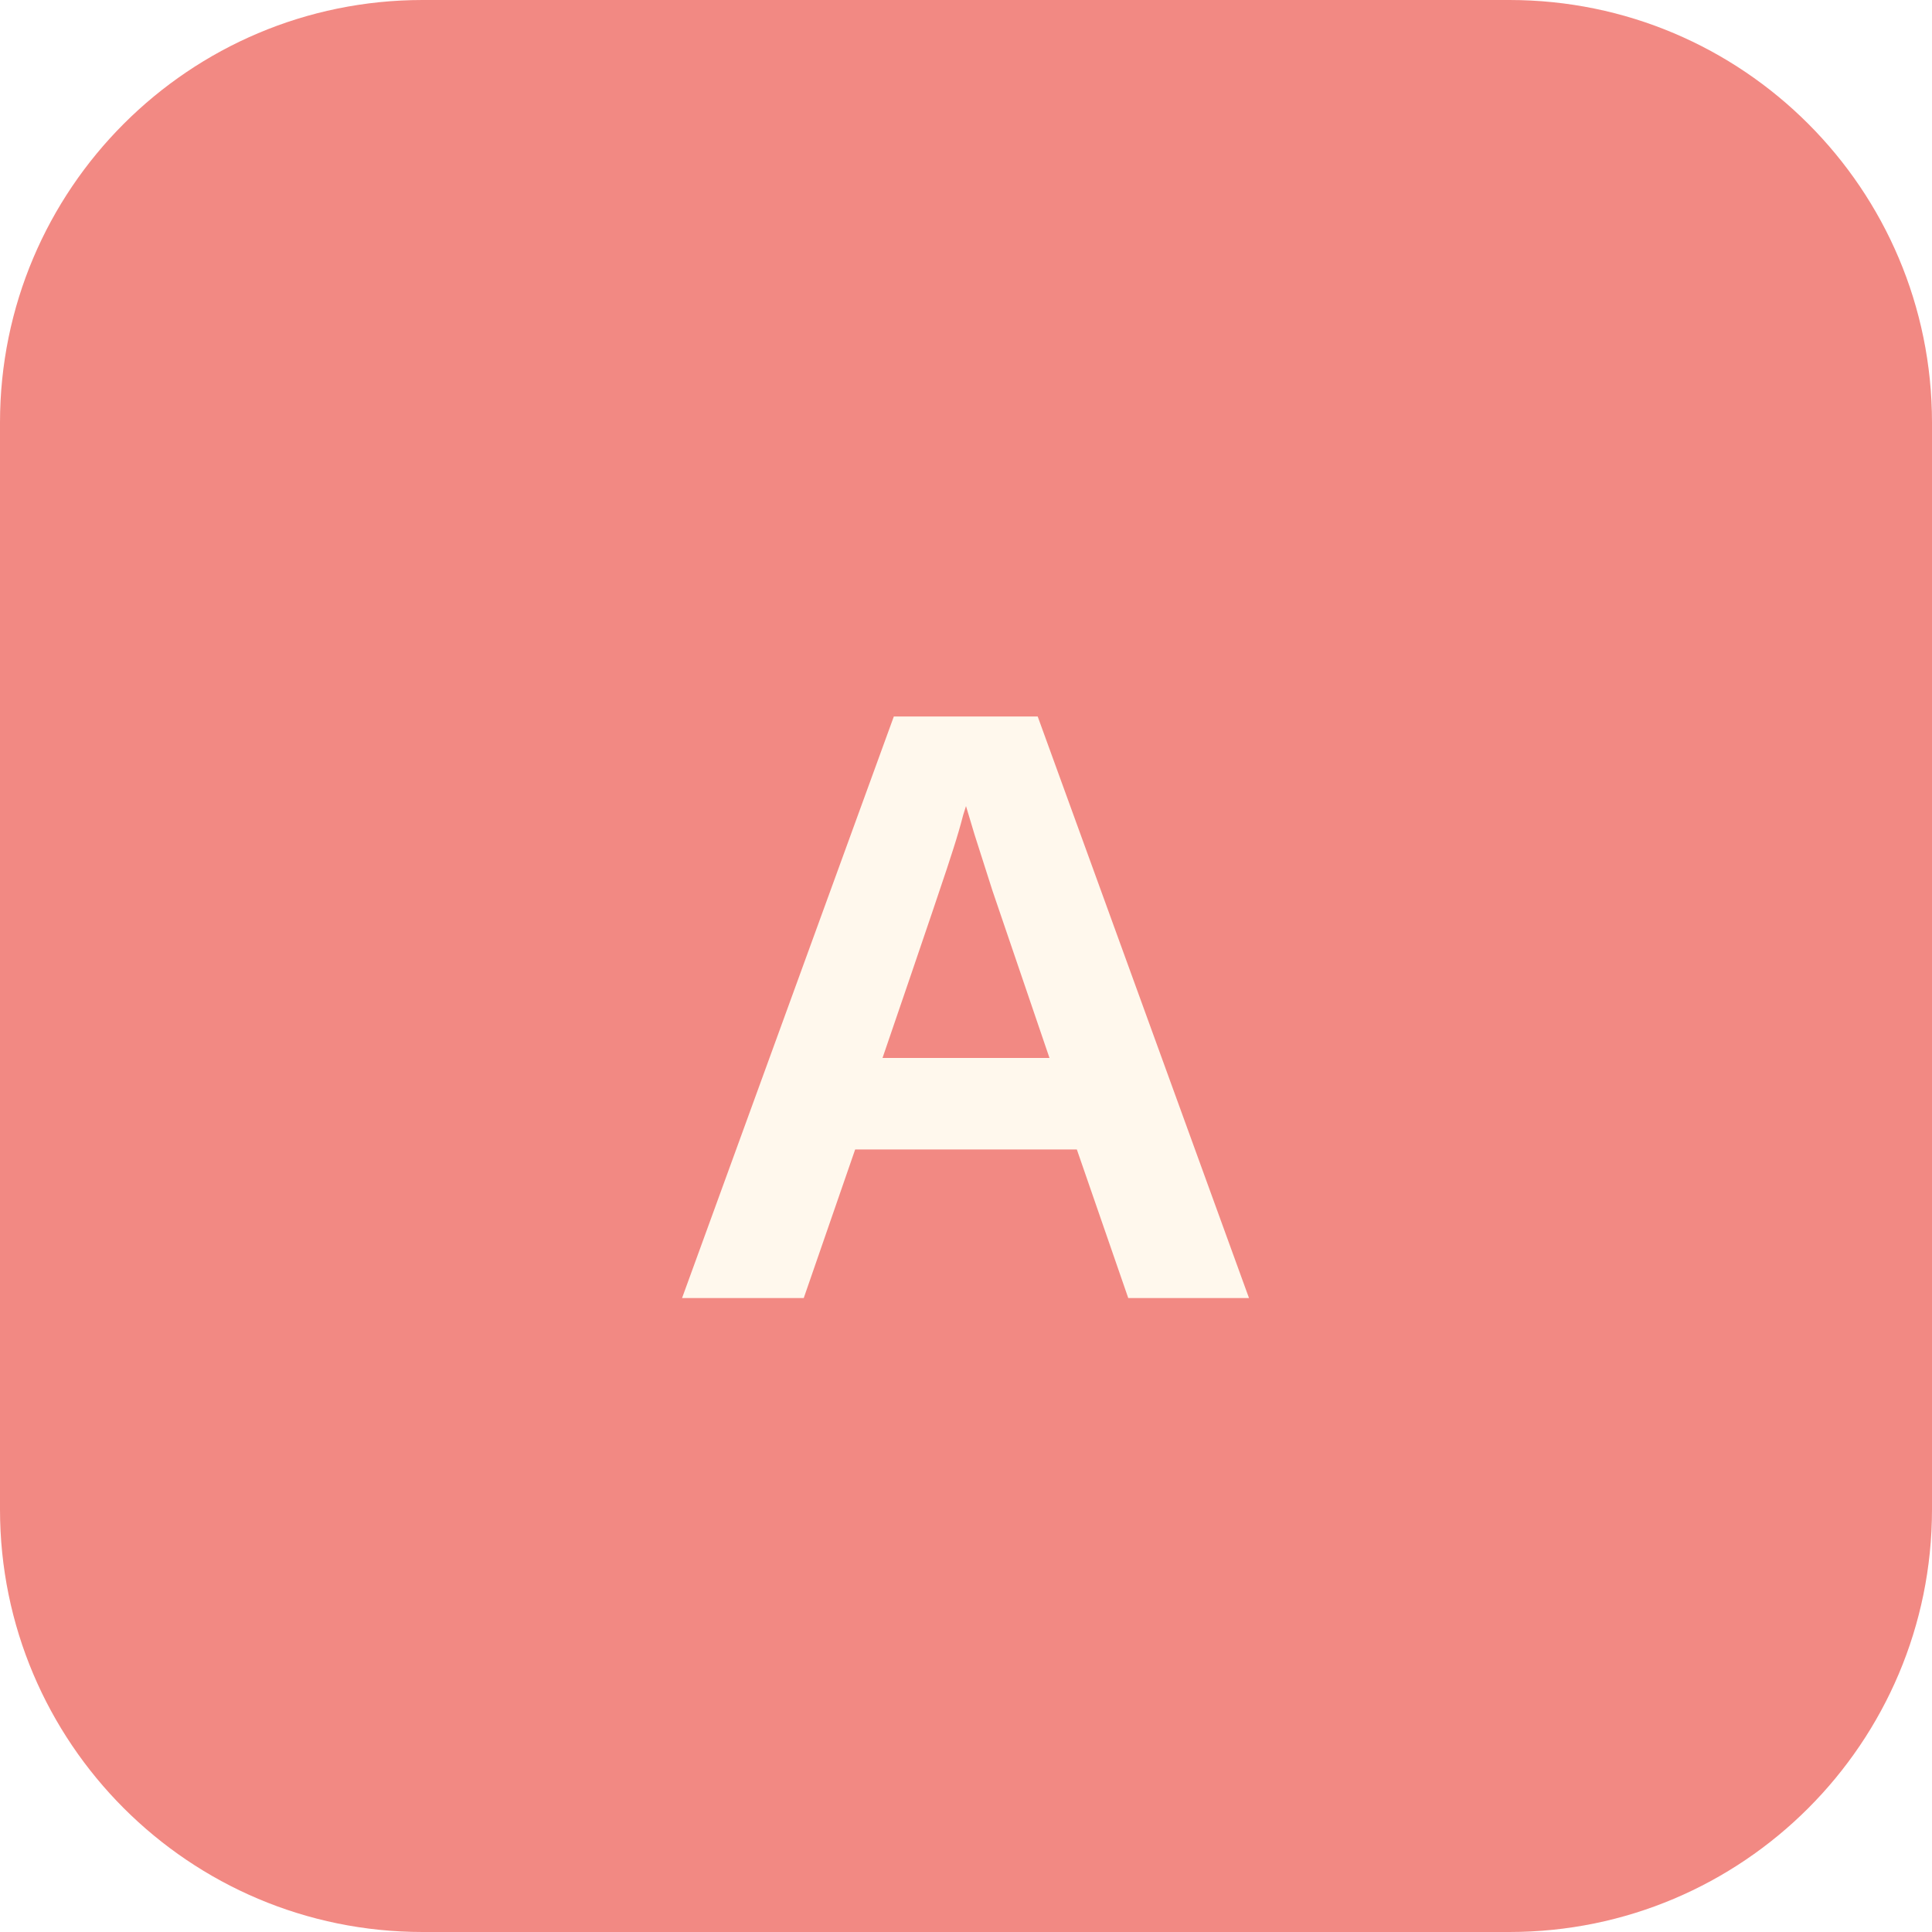
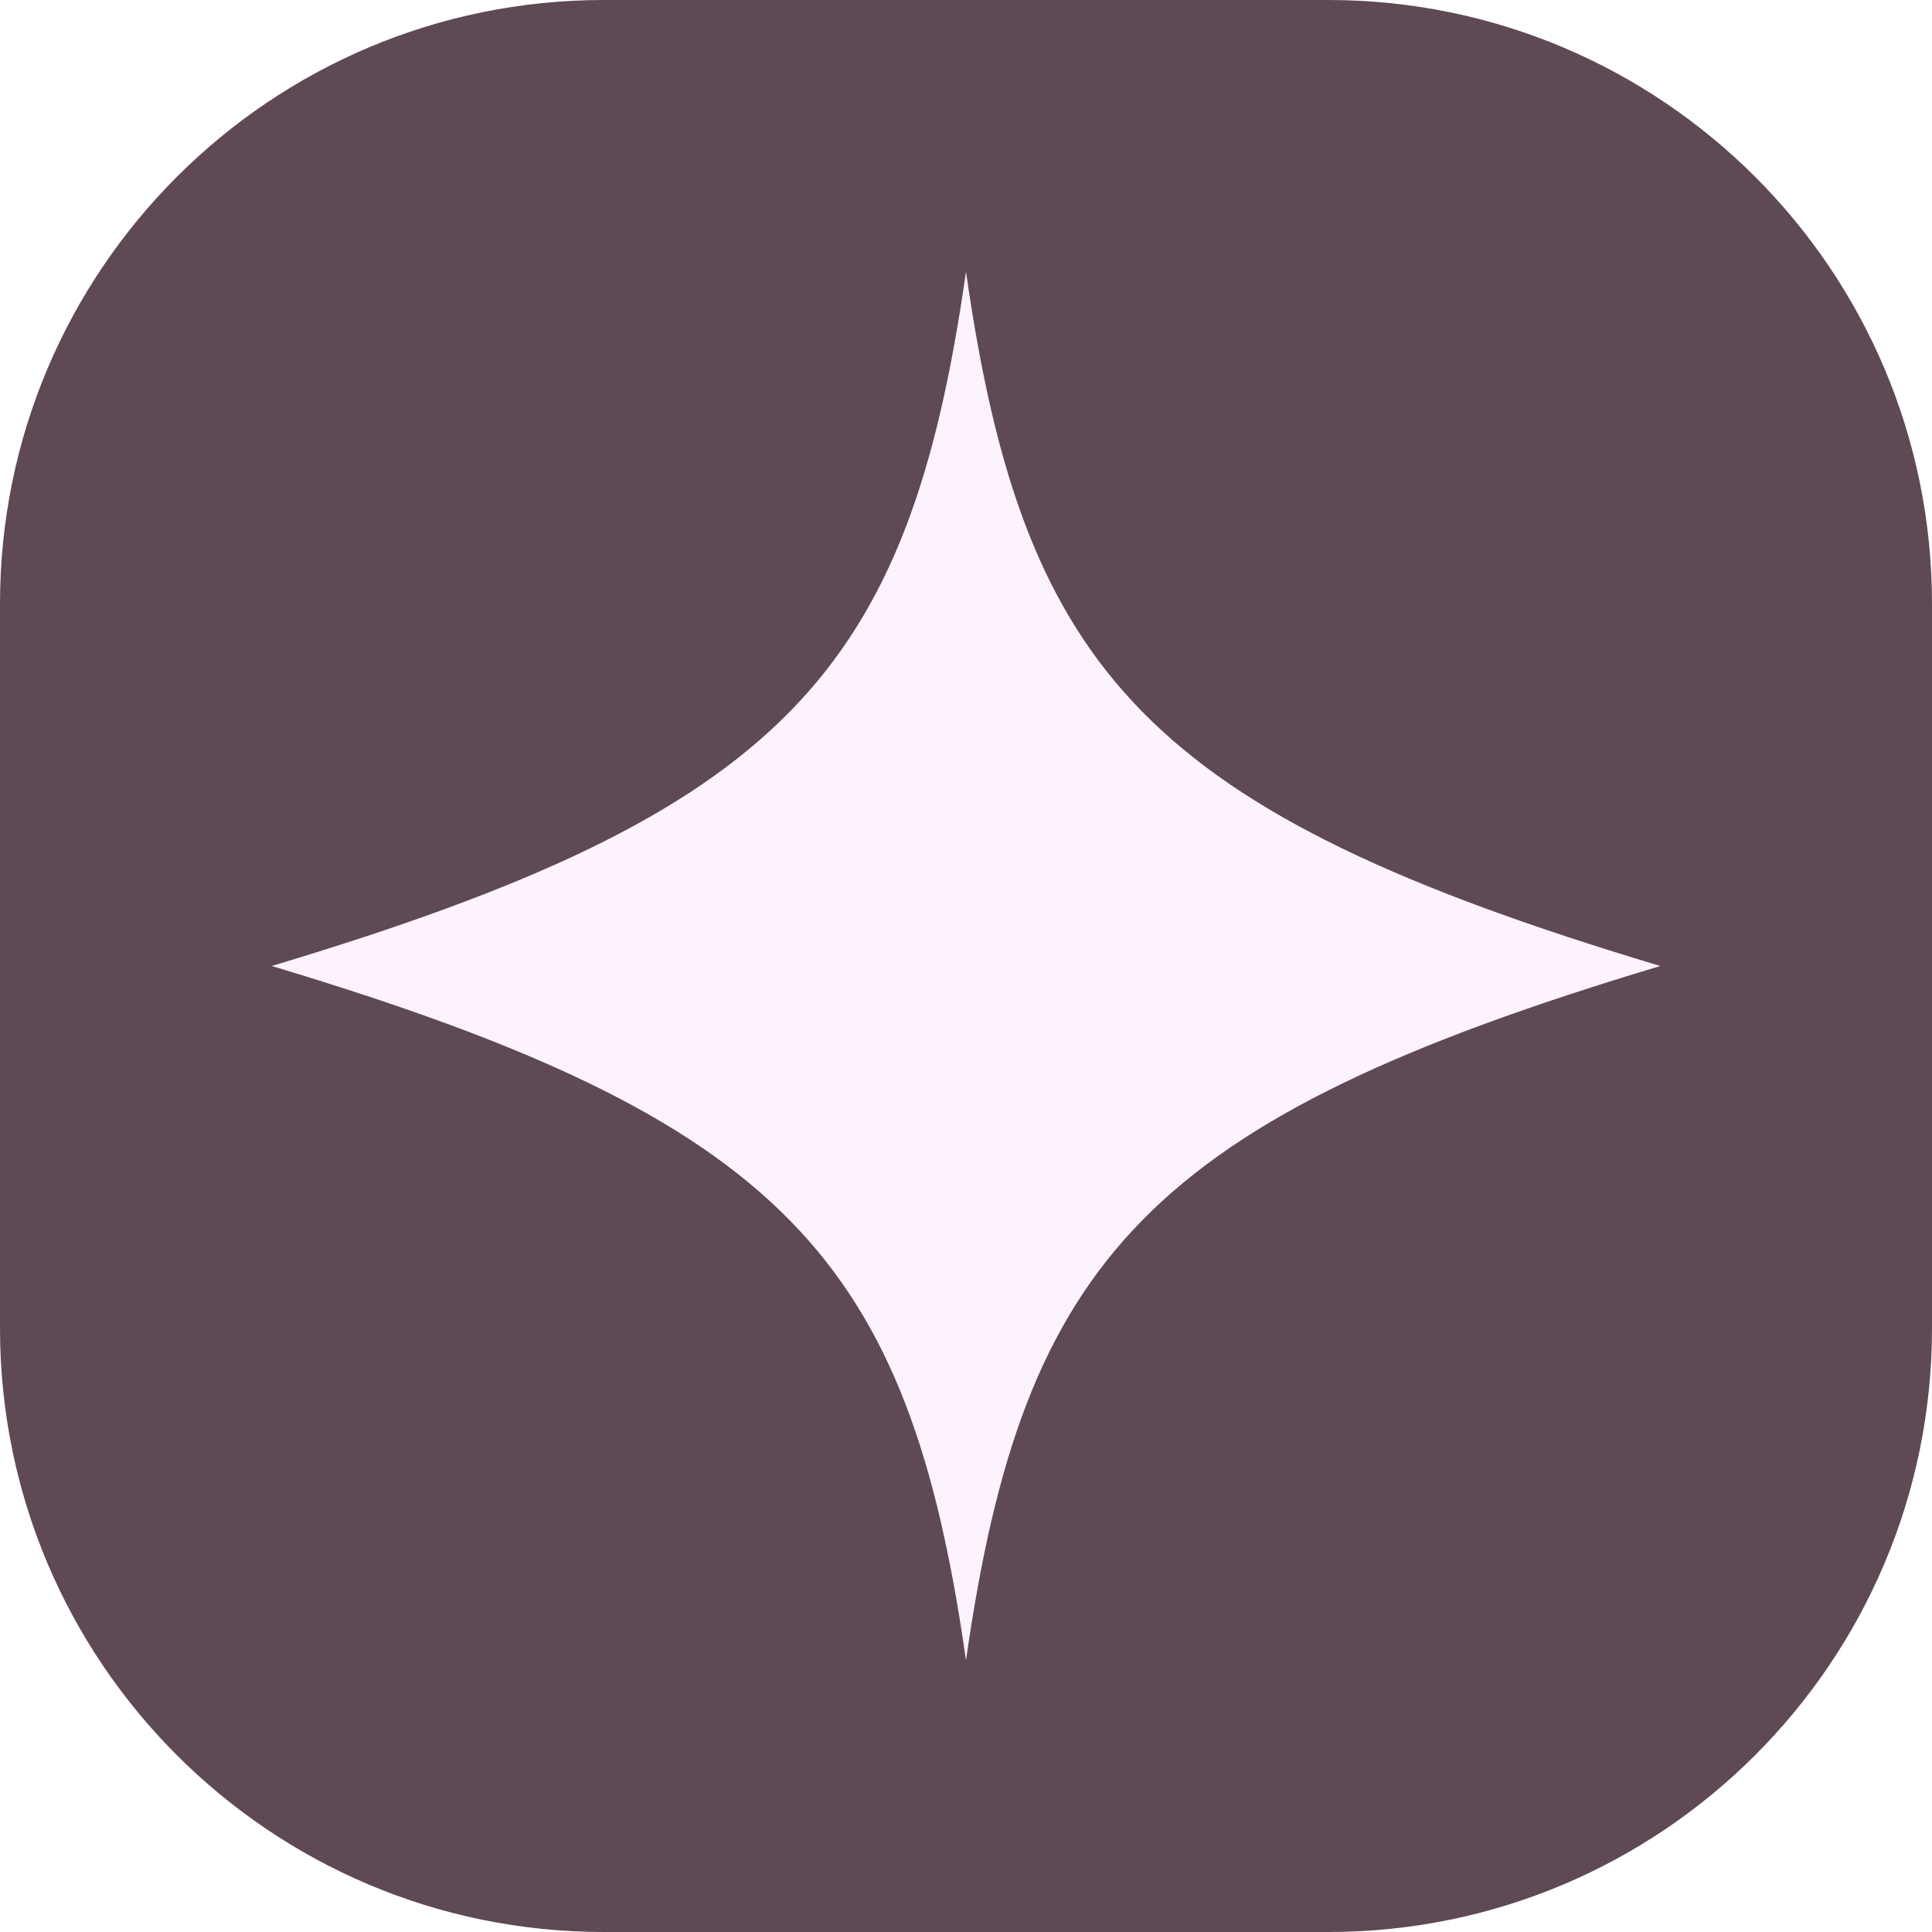
<svg xmlns="http://www.w3.org/2000/svg" viewBox="0 0 64 64">
-   <rect width="64" height="64" rx="14" fill="#F28983" />
-   <text x="32" y="43" text-anchor="middle" font-family="'Inter Tight', Arial, sans-serif" font-weight="700" font-size="28" fill="#FFF8ED">A</text>
+   <rect width="64" height="64" rx="20" fill="#5e4955" />
+   <path d="M32 9c1.9 13.3 6 17.9 23 23-17 5.1-21.1 9.7-23 23-1.9-13.3-6-17.9-23-23 17-5.1 21.1-9.7 23-23z" fill="#fdf3ff" />
</svg>
